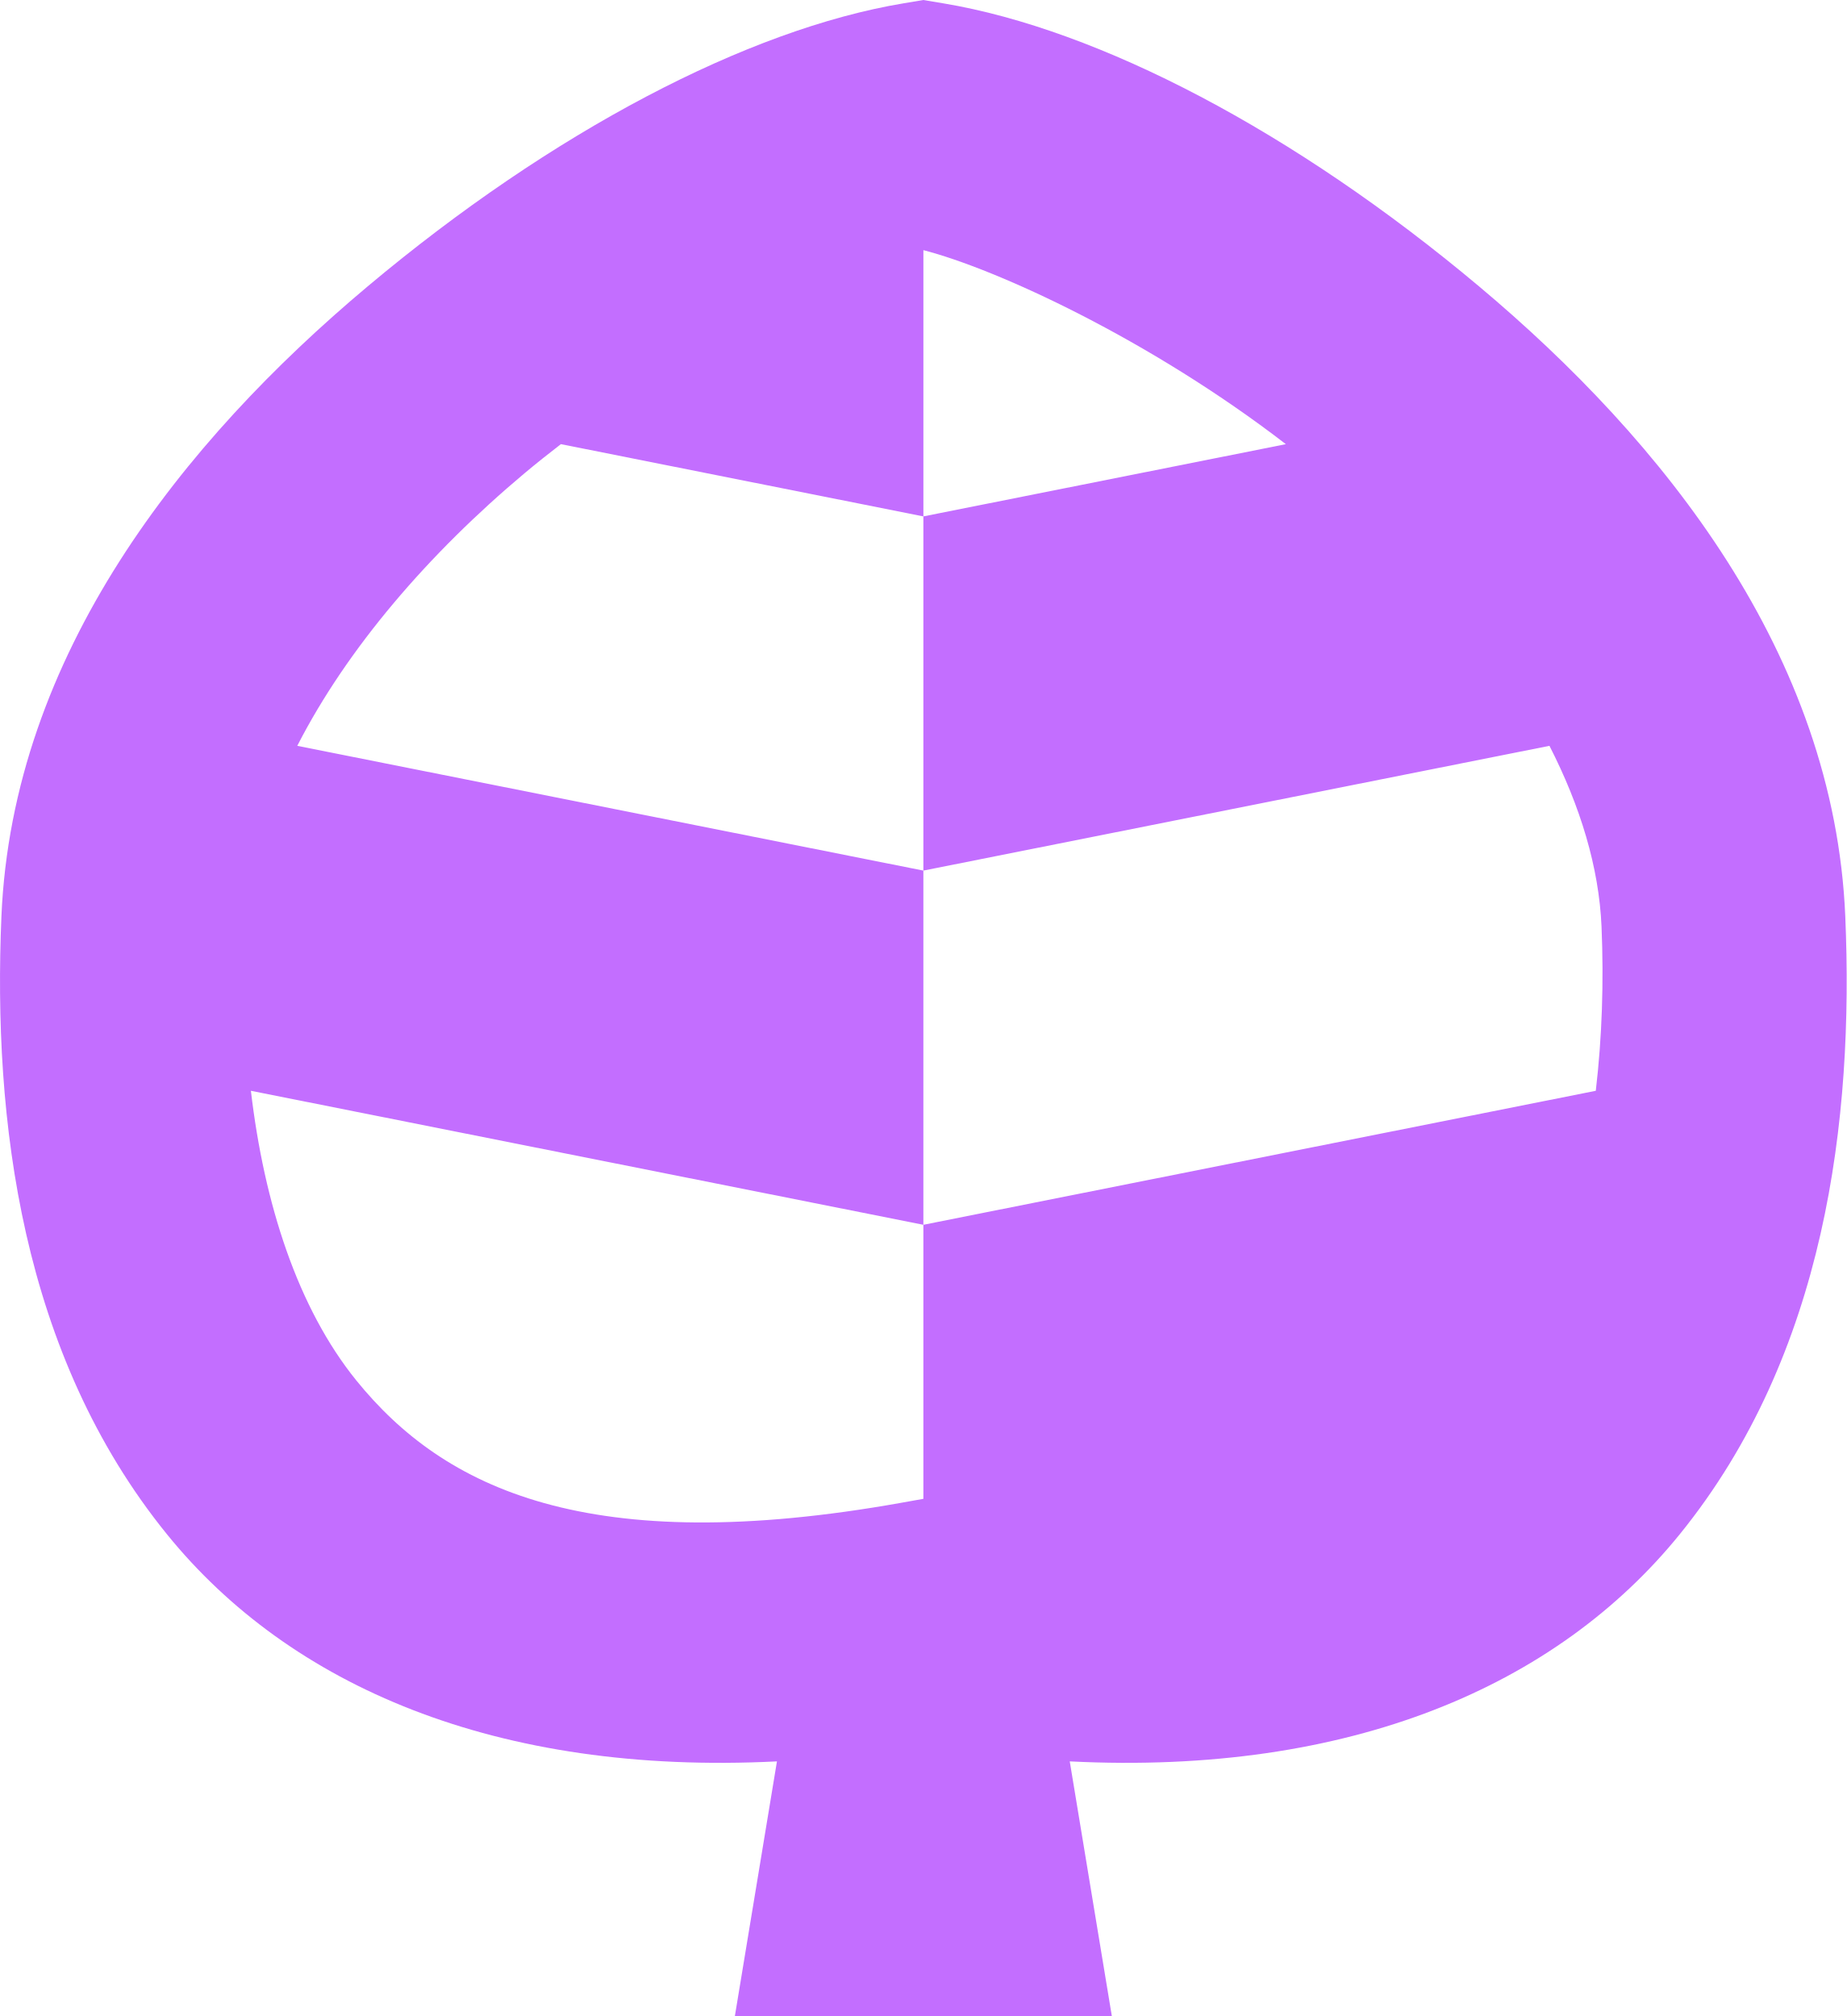
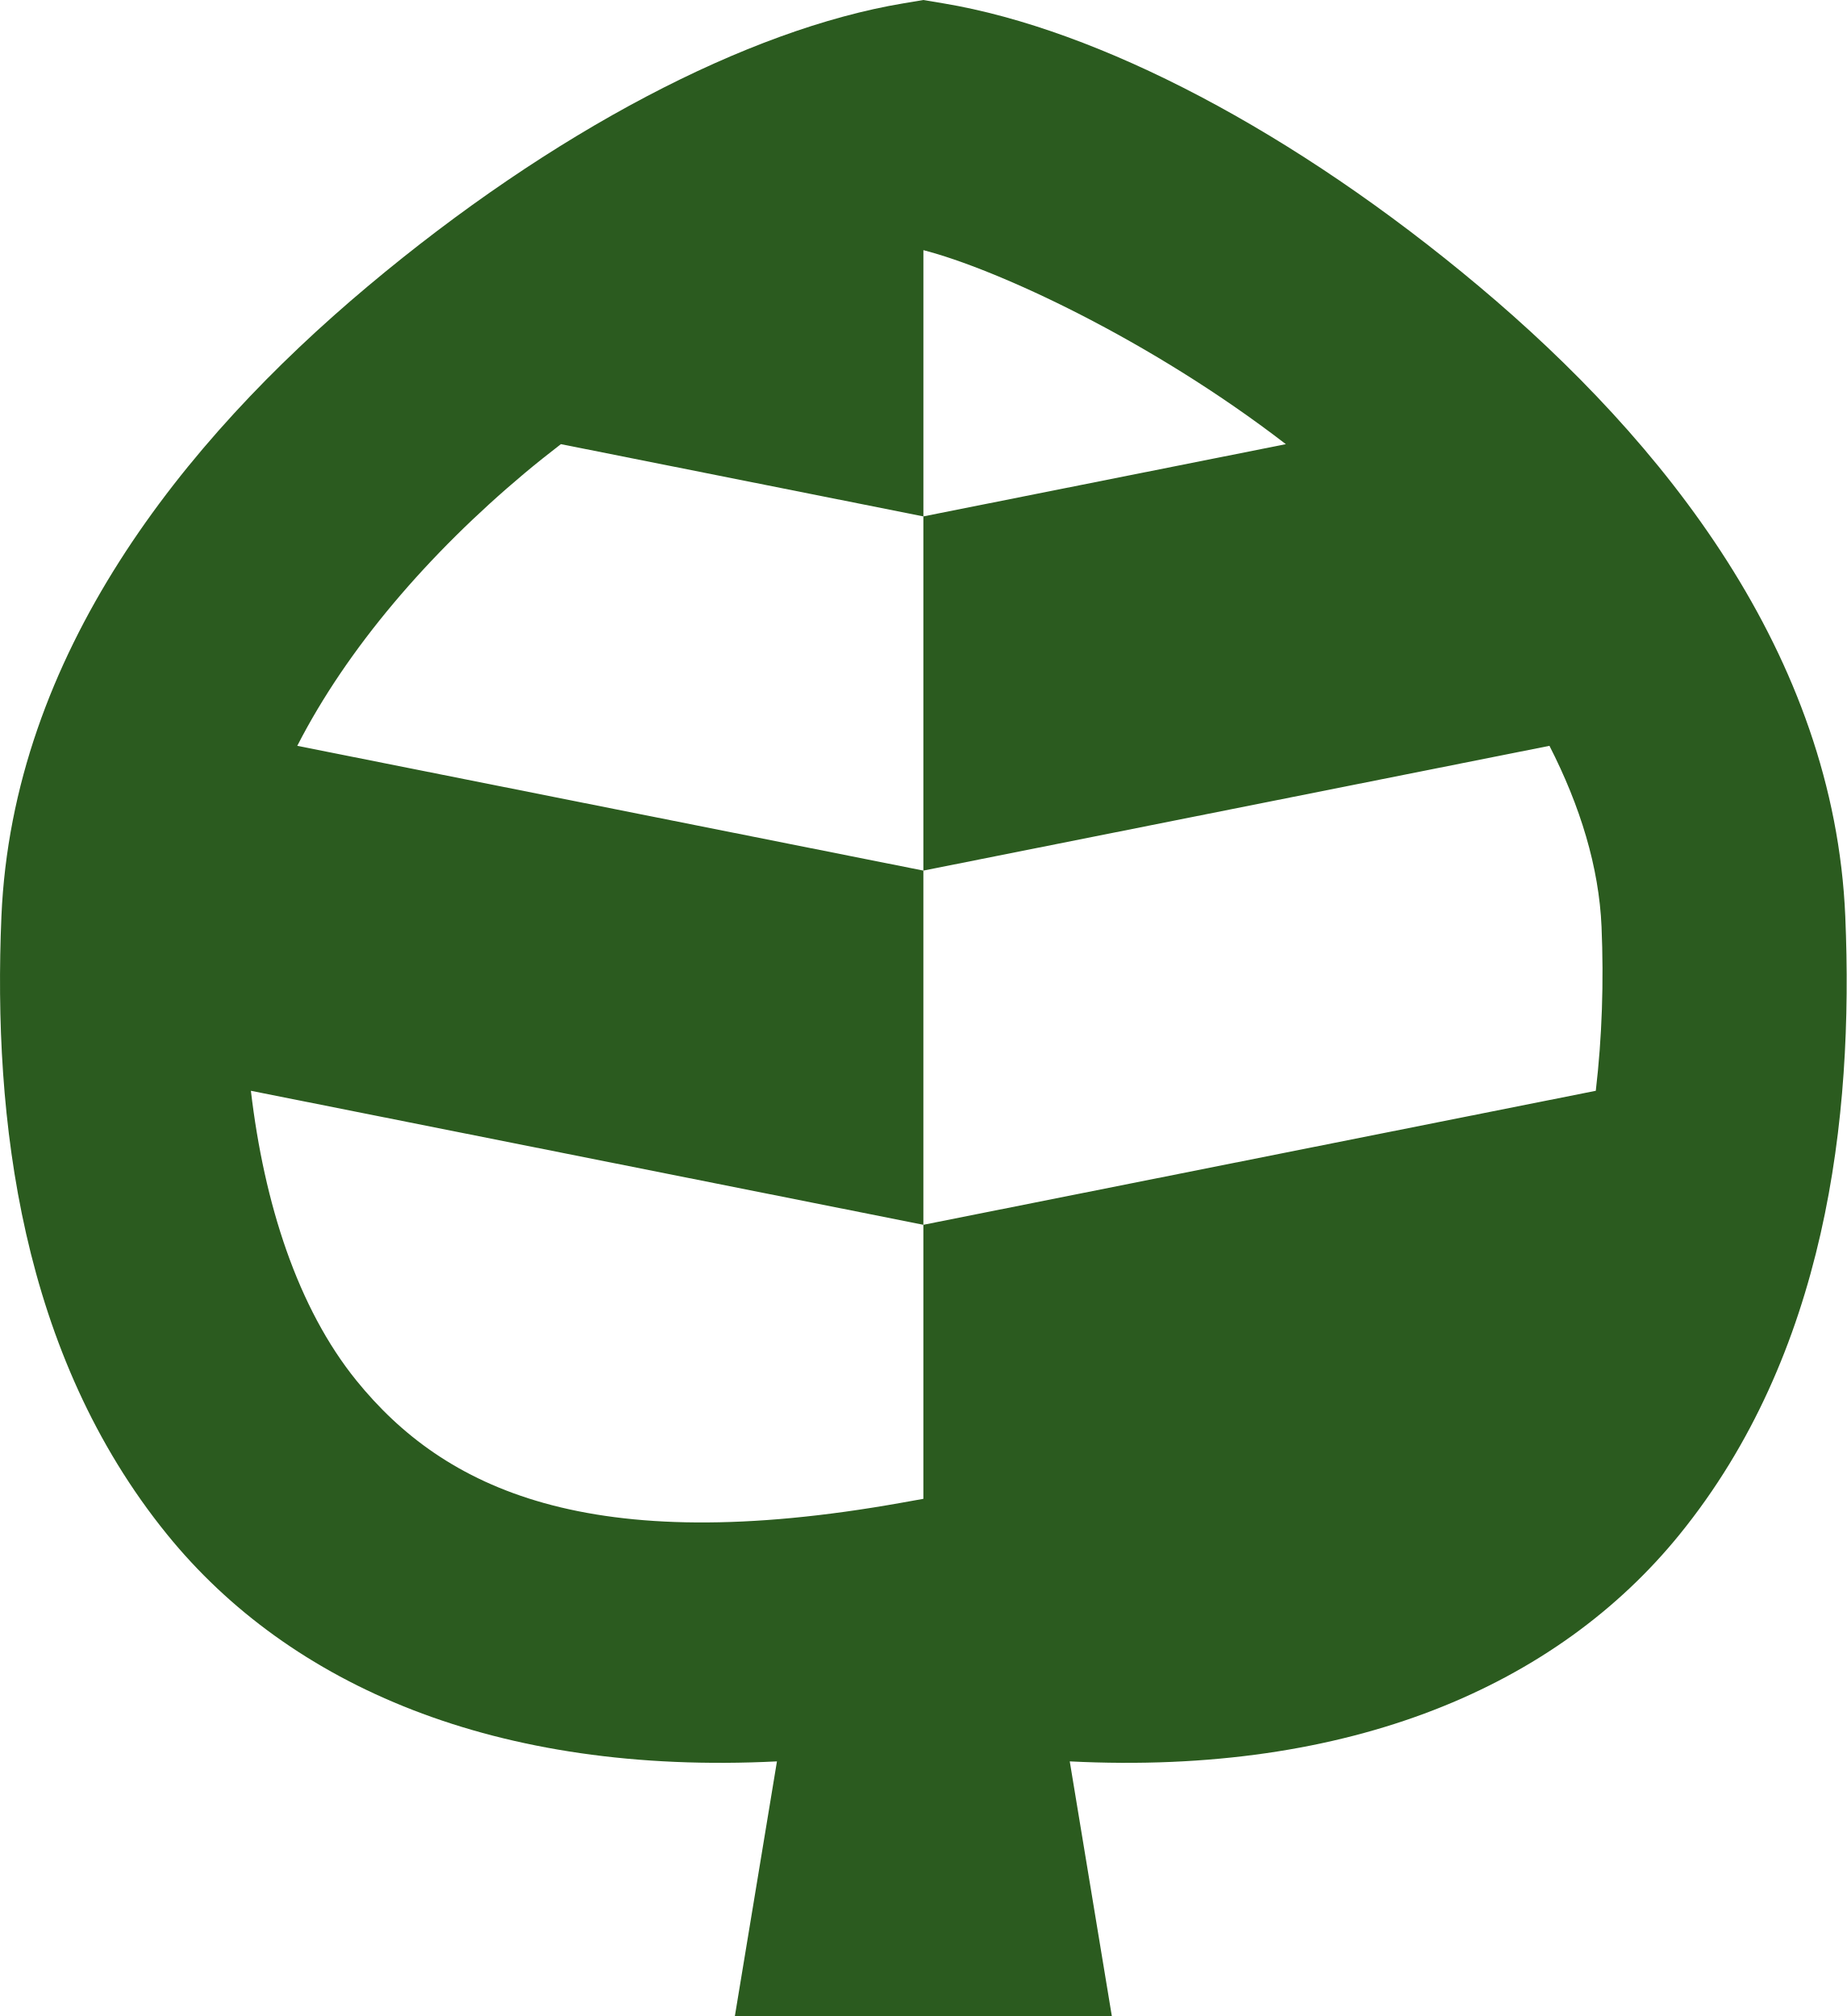
<svg xmlns="http://www.w3.org/2000/svg" width="86.091" height="94" viewBox="0 0 86.091 94" id="svg4947" version="1.1">
  <defs id="defs4949" />
  <g id="layer1" transform="translate(-453.8439,-636.1239)">
-     <path style="opacity:1;fill:#c36eff;fill-opacity:1;fill-rule:nonzero;stroke:none;stroke-width:10;stroke-linecap:butt;stroke-linejoin:round;stroke-miterlimit:4;stroke-dasharray:none;stroke-opacity:1" d="m 496.89,636.124 -0.938,0.157 c -7.238,1.21 -16.355,5.967 -24.967,13.195 -8.612,7.229 -16.558,17.169 -17.075,29.38 -0.401,9.459 0.904,20.405 7.722,28.812 5.726,7.061 15.342,11.242 28.432,10.584 l -0.778,4.711 -1.183,7.16 2.365,0 12.842,0 2.365,0 -1.183,-7.16 -0.778,-4.711 c 13.091,0.658 22.707,-3.524 28.433,-10.585 6.818,-8.407 8.122,-19.352 7.721,-28.811 -0.517,-12.212 -8.462,-22.152 -17.074,-29.38 -8.612,-7.229 -17.73,-11.985 -24.967,-13.195 l -0.938,-0.157 z m 0,11.664 c 3.393,0.87 10.548,4.154 16.898,9.046 l -16.898,3.368 0,16.515 -29.188,-5.817 c 2.326,-4.547 6.126,-8.96 10.595,-12.71 0.556,-0.466 1.123,-0.916 1.695,-1.357 l 16.899,3.369 0,-12.414 z m 29.187,23.112 c 1.434,2.803 2.31,5.657 2.428,8.438 0.108,2.554 0.026,5.142 -0.268,7.646 l -31.347,6.248 0,12.778 -1.002,0.179 c -14.628,2.618 -21.351,-0.666 -25.422,-5.686 -2.755,-3.398 -4.31,-8.274 -4.926,-13.519 l 31.35,6.248 0,-16.515 29.187,-5.818 z" id="rect4735" />
+     <path style="opacity:1;fill:#2b5b1f;fill-opacity:1;fill-rule:nonzero;stroke:none;stroke-width:10;stroke-linecap:butt;stroke-linejoin:round;stroke-miterlimit:4;stroke-dasharray:none;stroke-opacity:1" d="m 496.89,636.124 -0.938,0.157 c -7.238,1.21 -16.355,5.967 -24.967,13.195 -8.612,7.229 -16.558,17.169 -17.075,29.38 -0.401,9.459 0.904,20.405 7.722,28.812 5.726,7.061 15.342,11.242 28.432,10.584 l -0.778,4.711 -1.183,7.16 2.365,0 12.842,0 2.365,0 -1.183,-7.16 -0.778,-4.711 c 13.091,0.658 22.707,-3.524 28.433,-10.585 6.818,-8.407 8.122,-19.352 7.721,-28.811 -0.517,-12.212 -8.462,-22.152 -17.074,-29.38 -8.612,-7.229 -17.73,-11.985 -24.967,-13.195 l -0.938,-0.157 z m 0,11.664 c 3.393,0.87 10.548,4.154 16.898,9.046 l -16.898,3.368 0,16.515 -29.188,-5.817 c 2.326,-4.547 6.126,-8.96 10.595,-12.71 0.556,-0.466 1.123,-0.916 1.695,-1.357 l 16.899,3.369 0,-12.414 z m 29.187,23.112 c 1.434,2.803 2.31,5.657 2.428,8.438 0.108,2.554 0.026,5.142 -0.268,7.646 l -31.347,6.248 0,12.778 -1.002,0.179 c -14.628,2.618 -21.351,-0.666 -25.422,-5.686 -2.755,-3.398 -4.31,-8.274 -4.926,-13.519 l 31.35,6.248 0,-16.515 29.187,-5.818 z" id="rect4735" />
  </g>
</svg>
